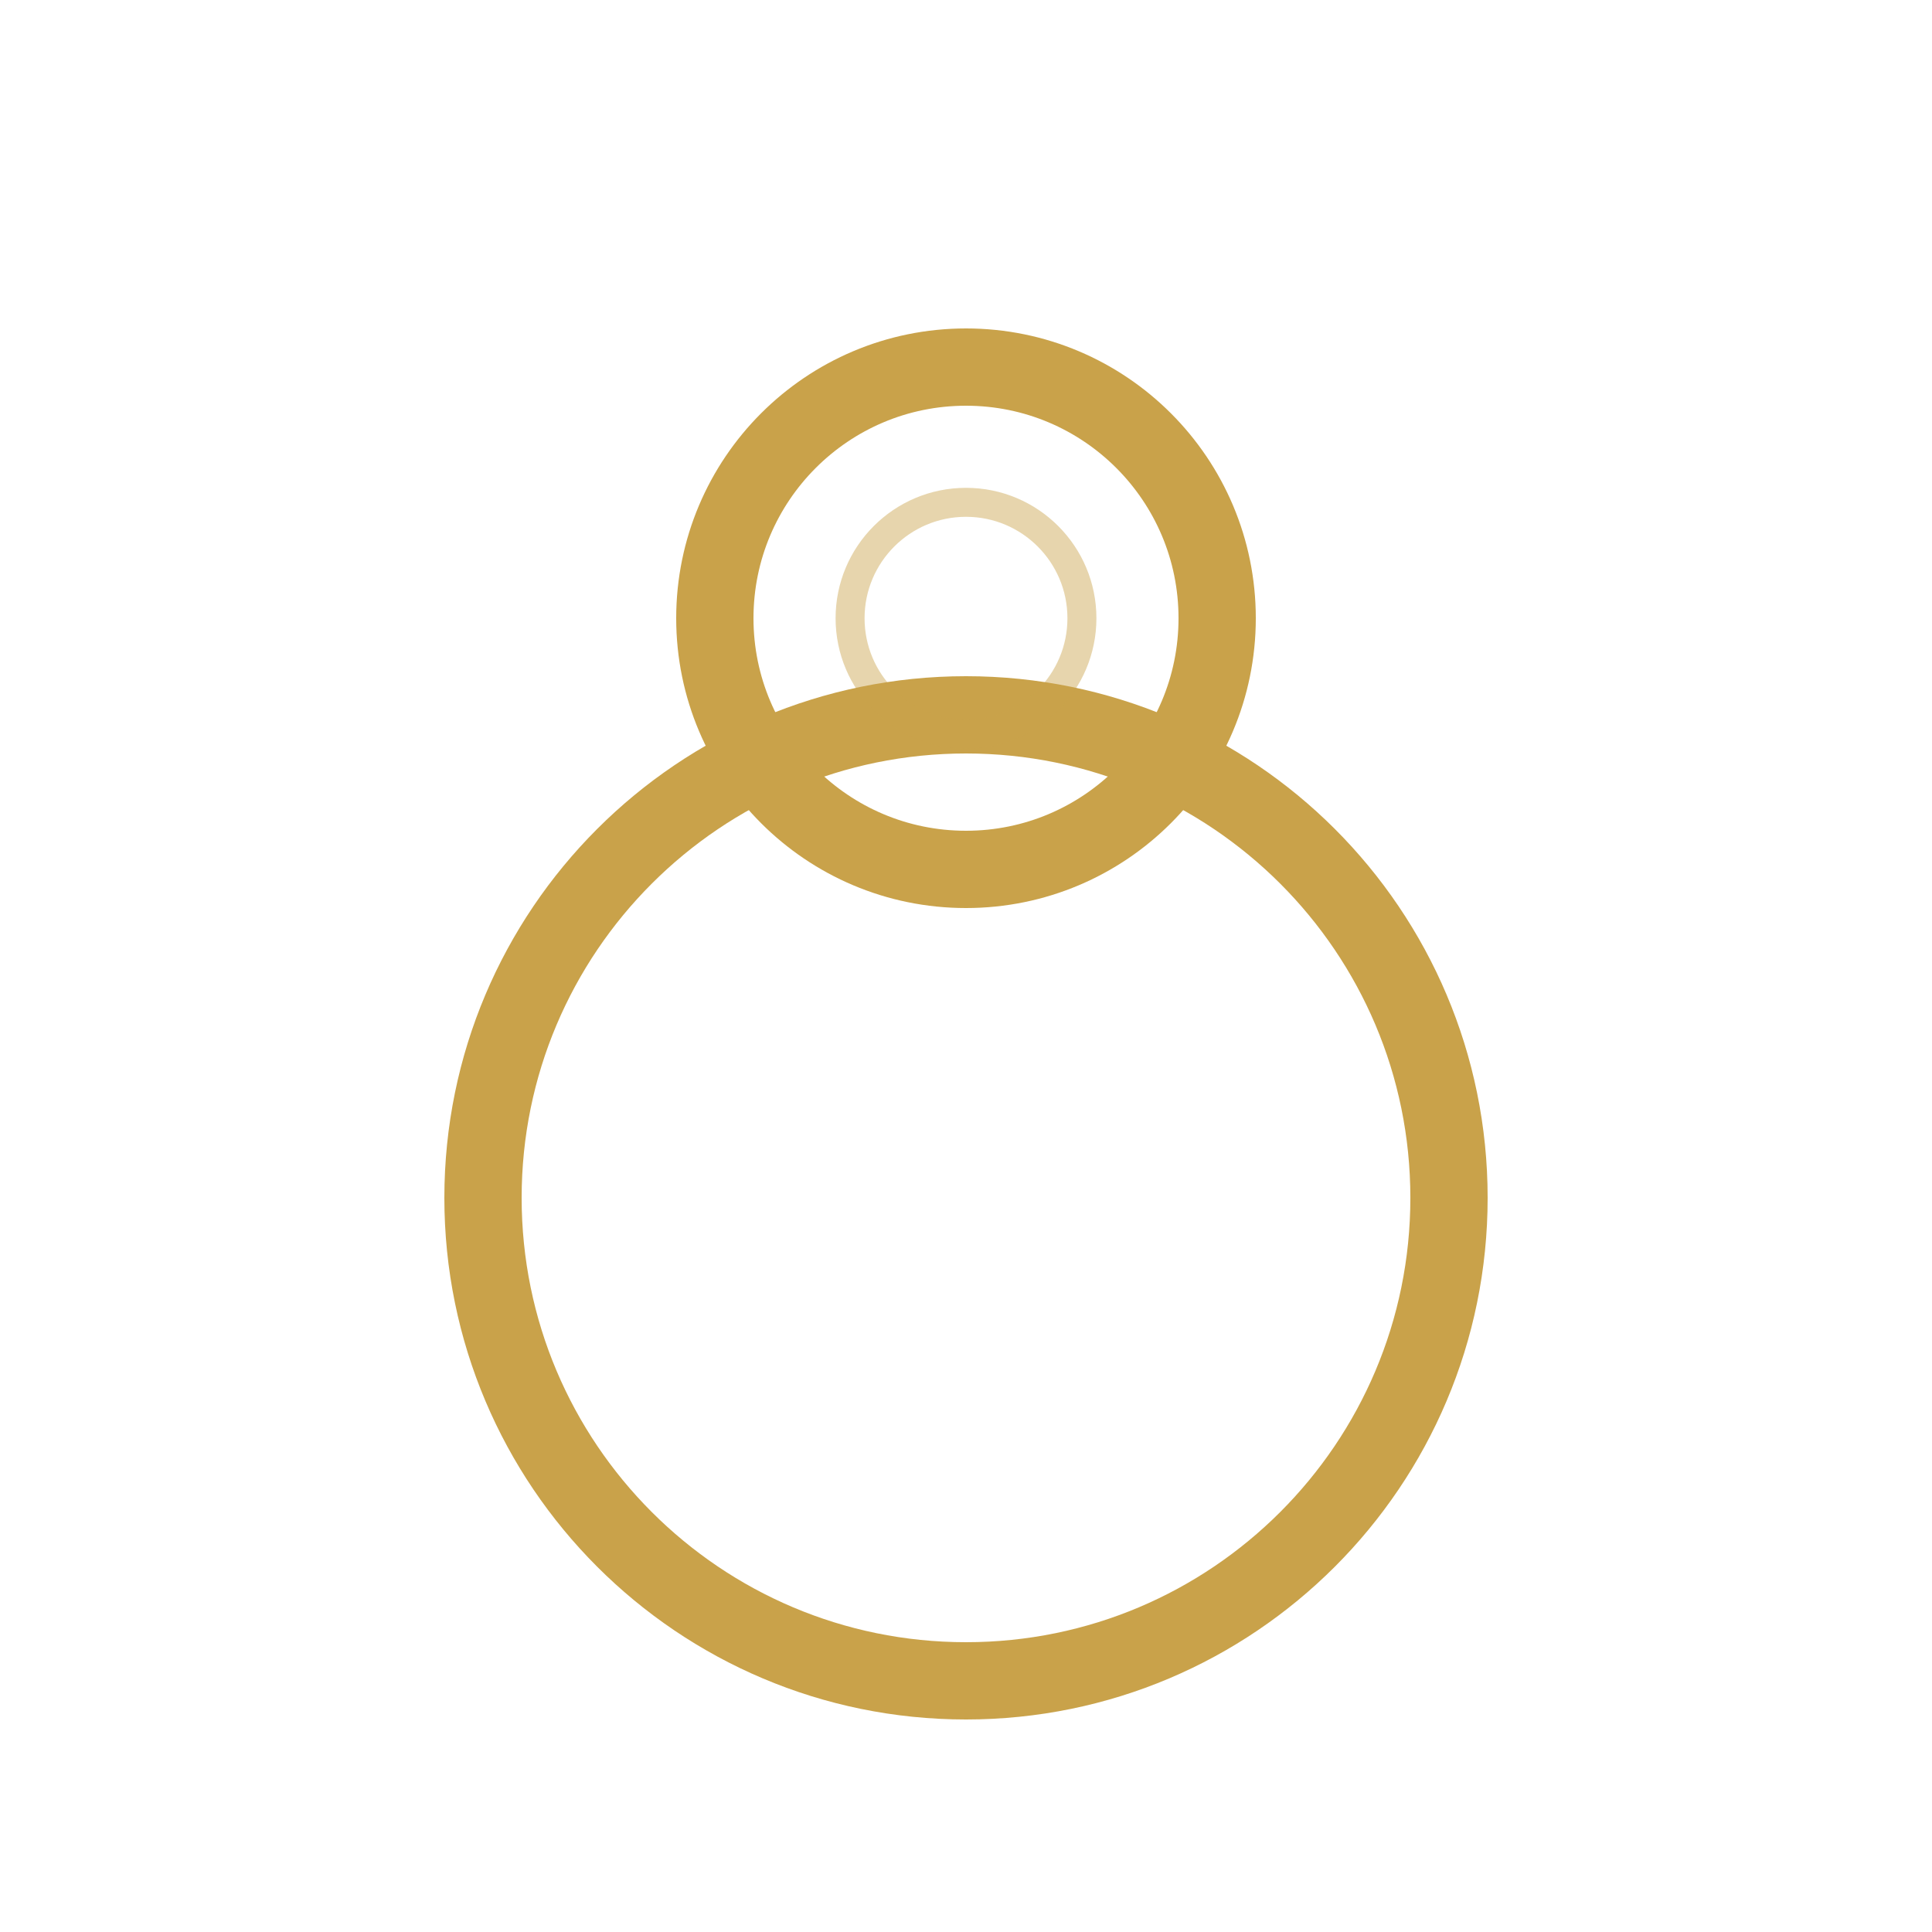
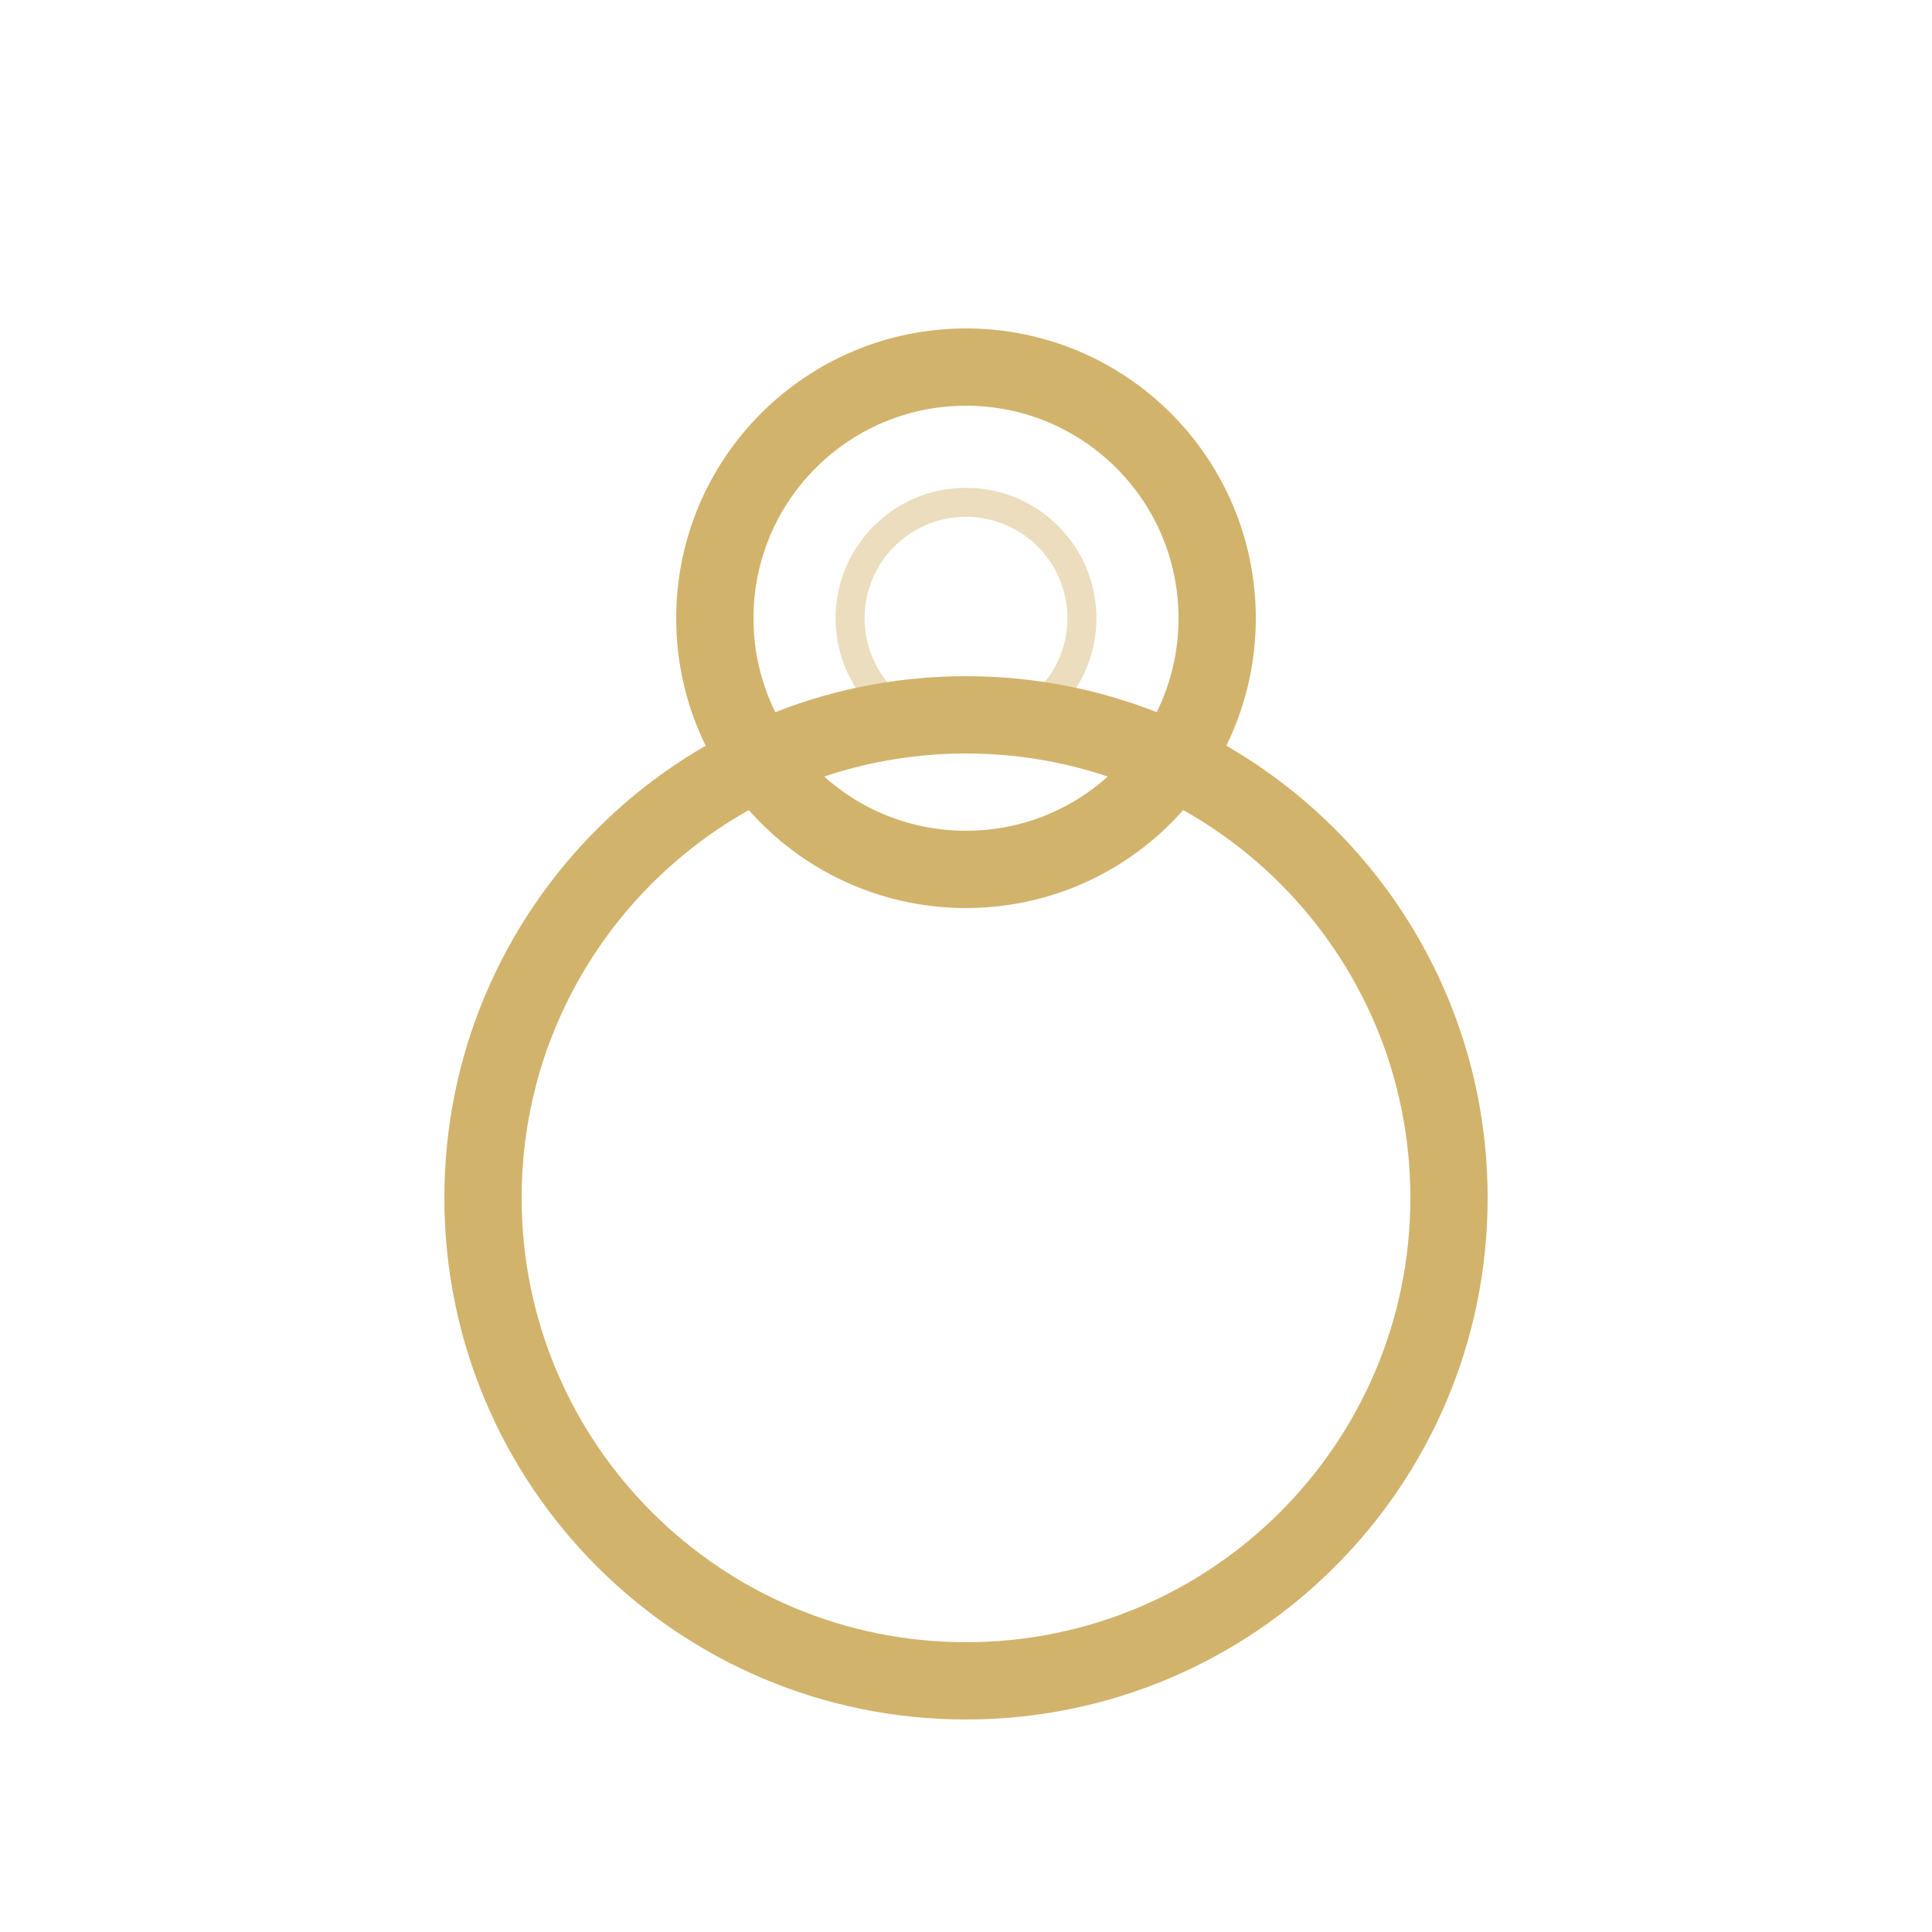
<svg xmlns="http://www.w3.org/2000/svg" width="240" height="240" viewBox="0 0 200 200" fill="none">
-   <circle cx="100" cy="124" r="50" stroke="#C9A24A" stroke-width="8" />
-   <circle cx="100" cy="64" r="26" stroke="#C9A24A" stroke-width="8" />
-   <circle cx="100" cy="64" r="12" stroke="#C9A24A" stroke-width="3" opacity="0.45" />
+   <circle cx="100" cy="124" r="50" stroke="#D2B36C" stroke-width="8" />
+   <circle cx="100" cy="64" r="26" stroke="#D2B36C" stroke-width="8" />
+   <circle cx="100" cy="64" r="12" stroke="#D2B36C" stroke-width="3" opacity="0.45" />
</svg>
